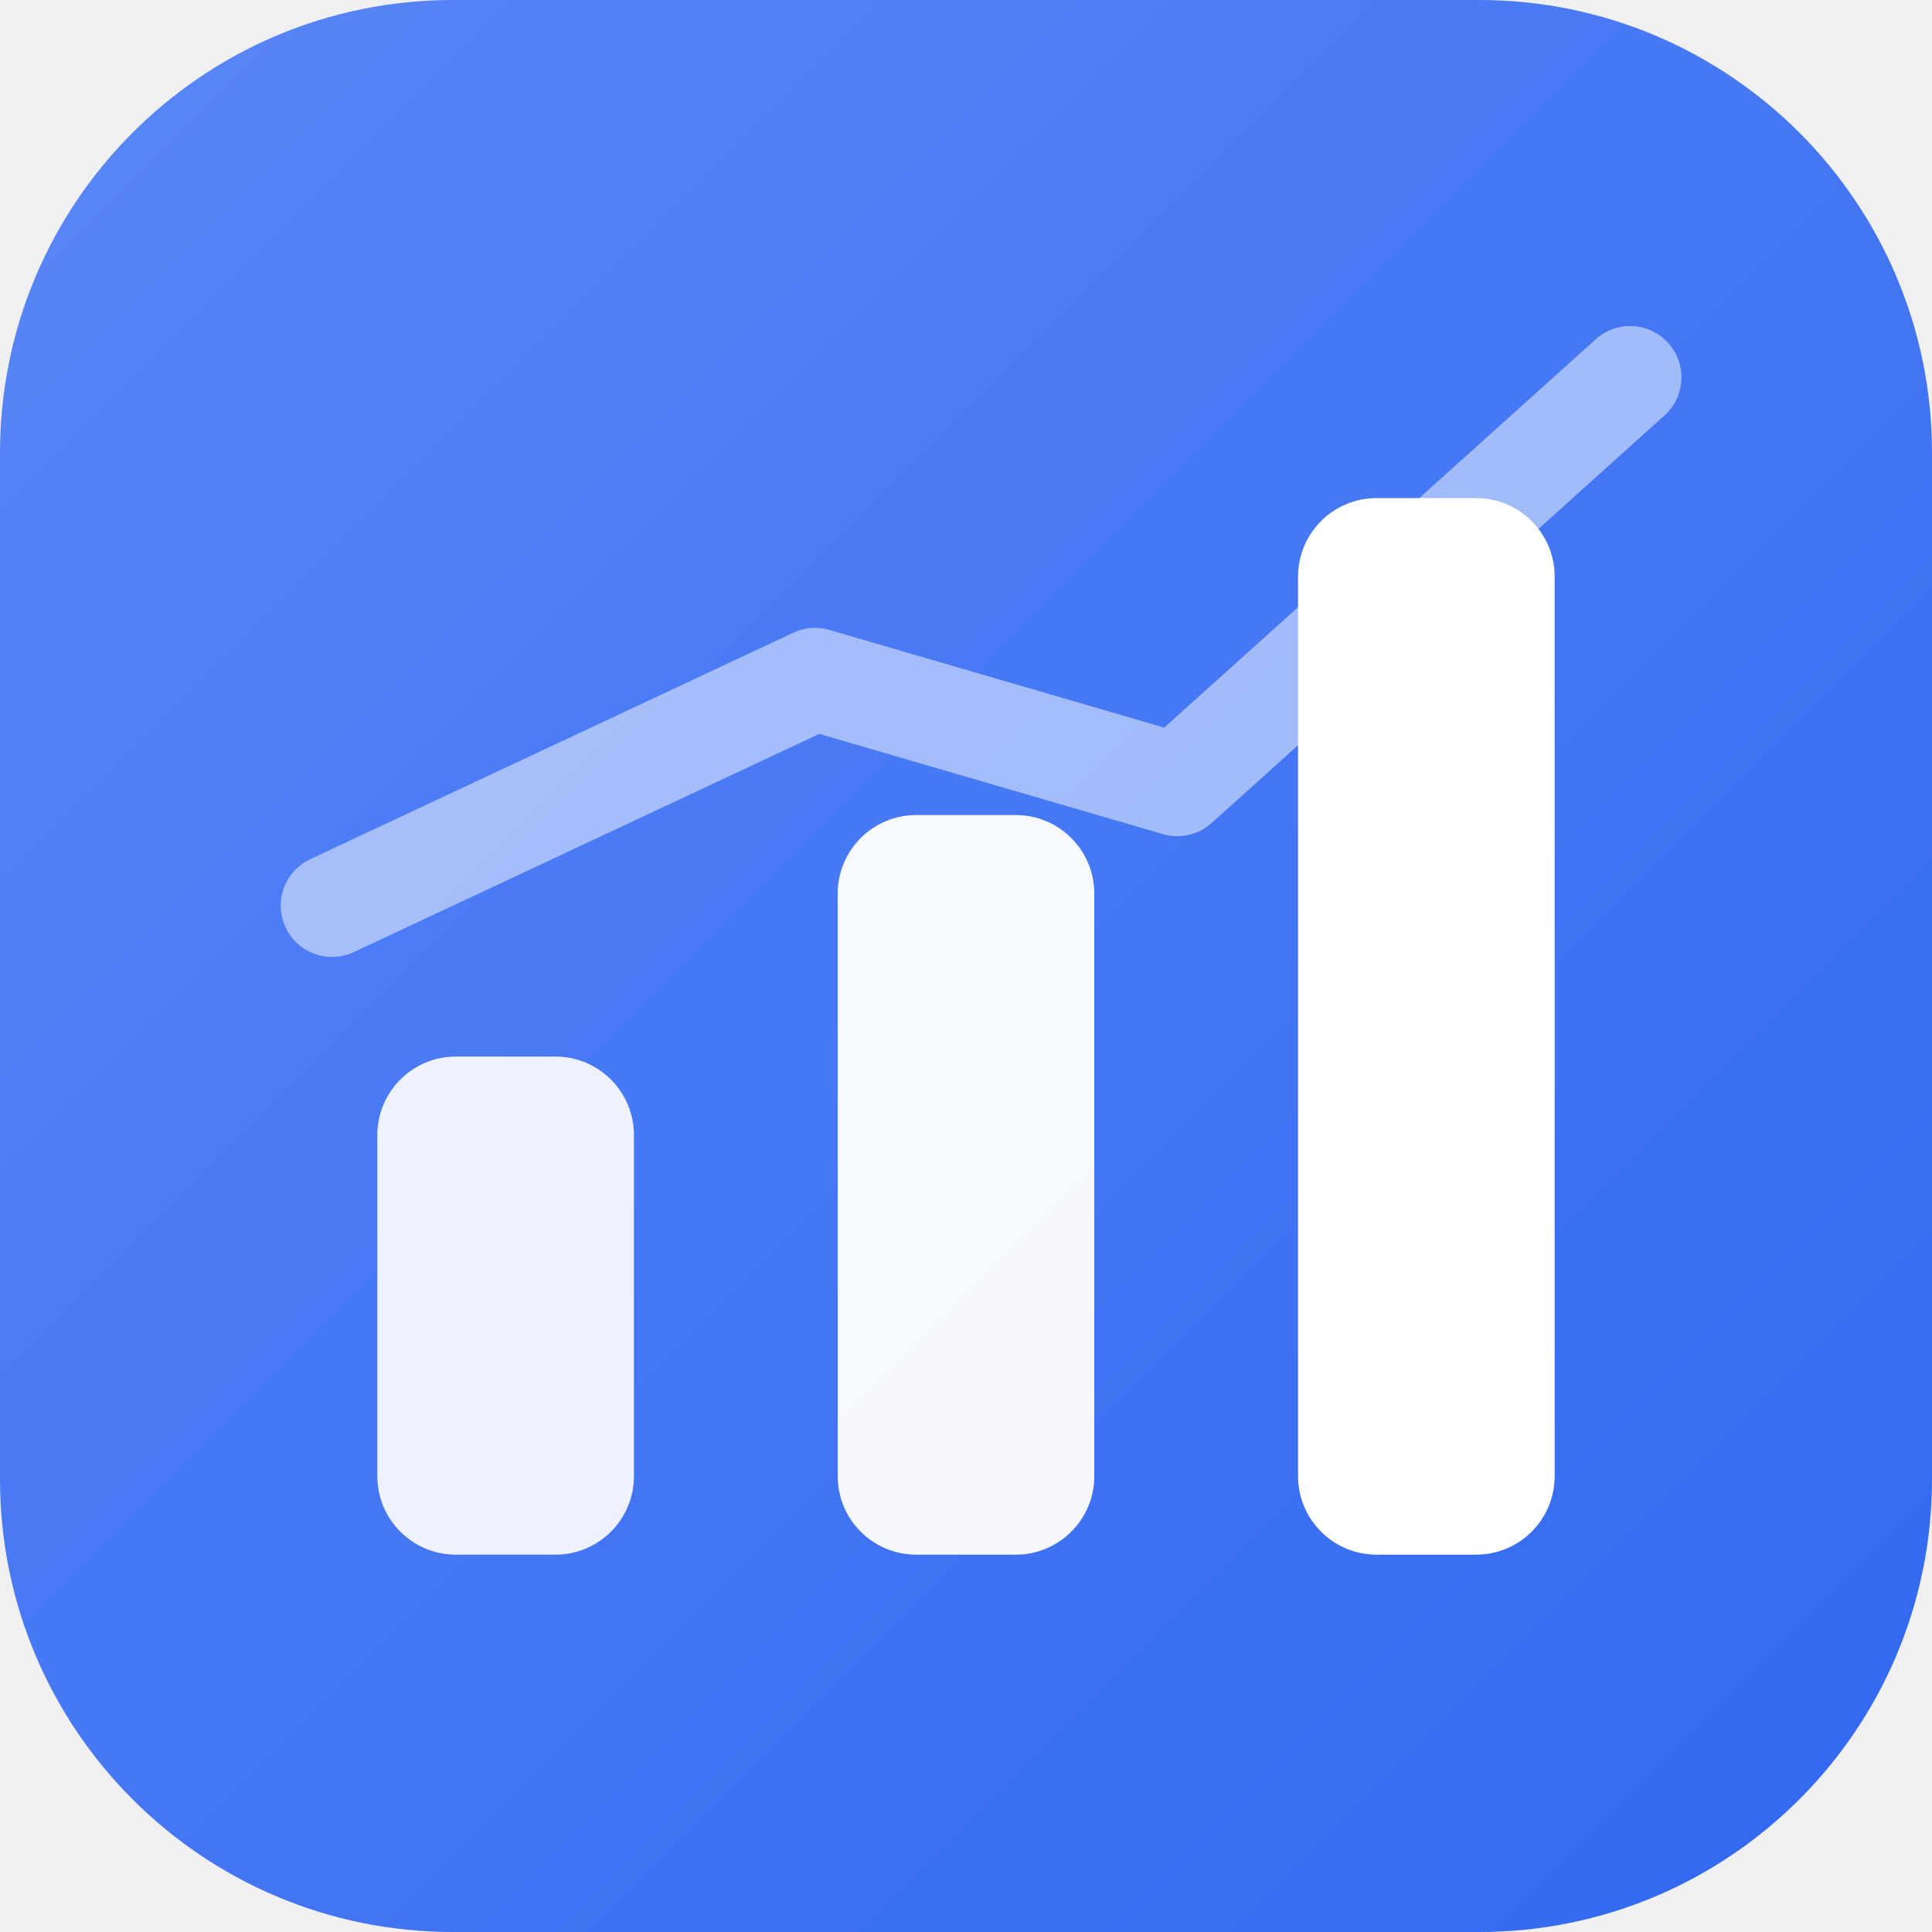
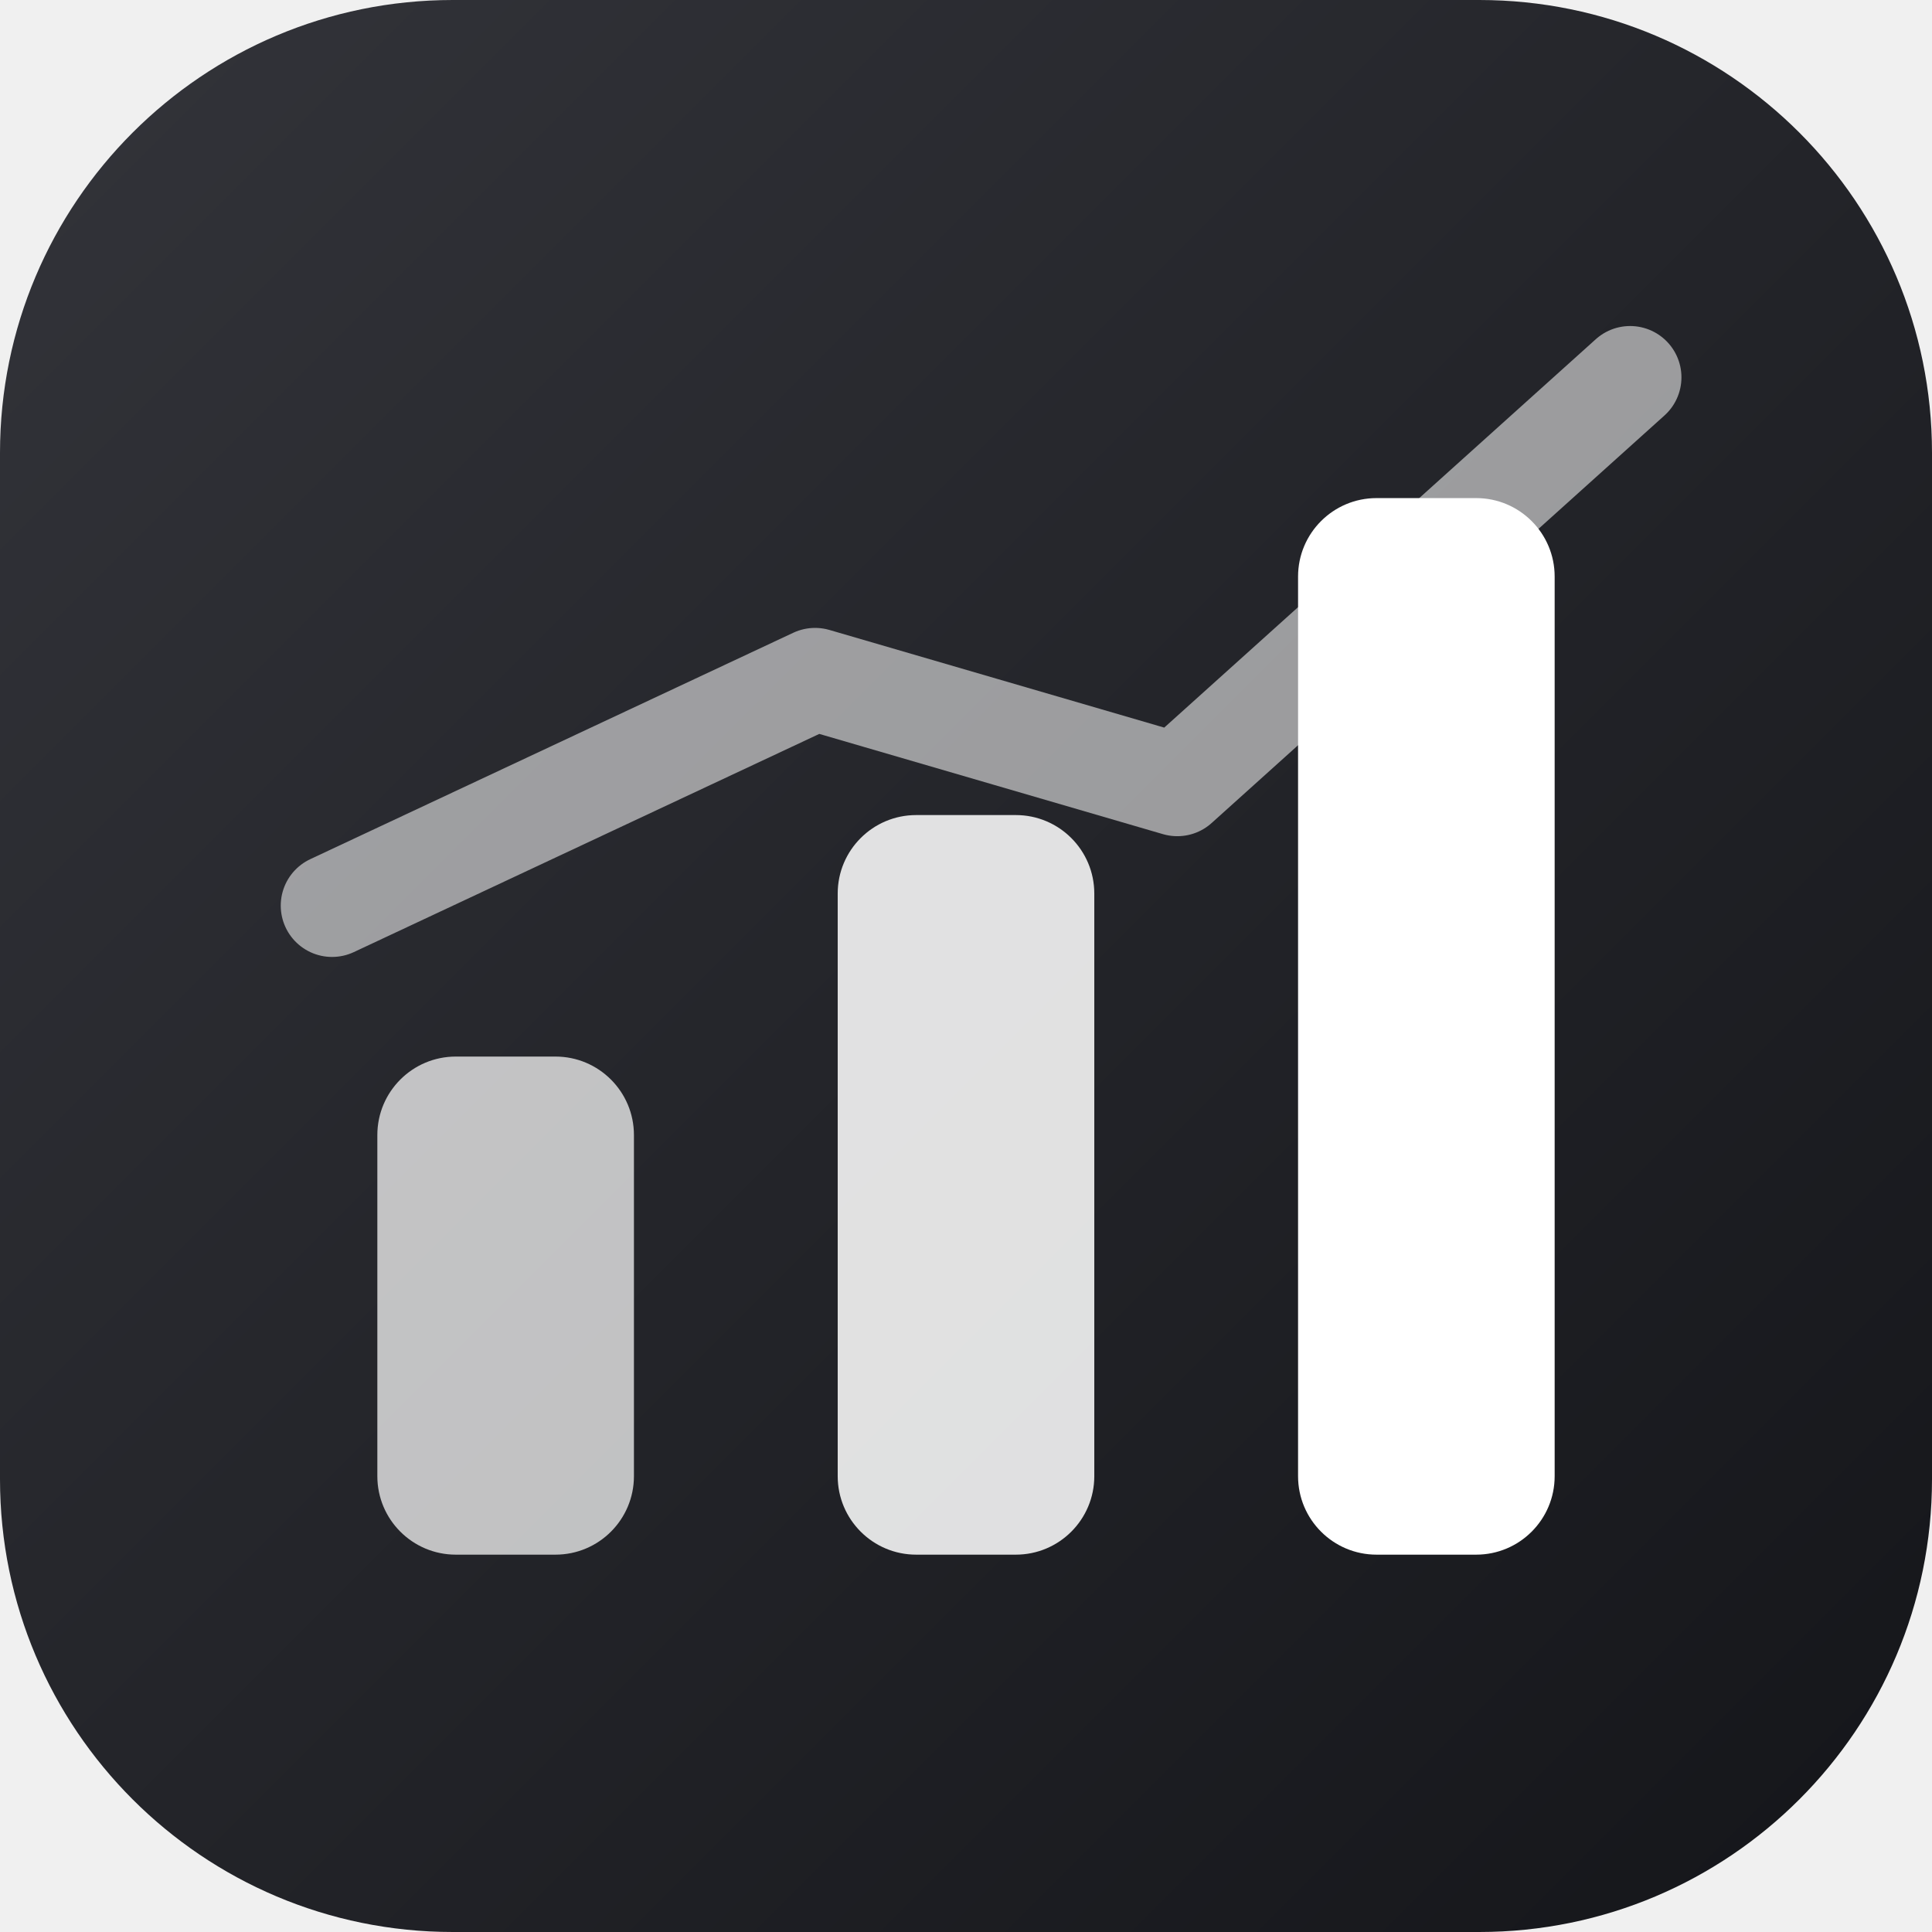
<svg xmlns="http://www.w3.org/2000/svg" viewBox="0 0 64 64" width="64" height="64">
  <defs>
    <linearGradient id="bg" x1="0" y1="0" x2="1" y2="1">
-       <stop offset="0" stop-color="#5a86f7" />
-       <stop offset="1" stop-color="#3168f0" />
+       <stop offset="0" stop-color="#33343a" />
+       <stop offset="1" stop-color="#141519" />
    </linearGradient>
  </defs>
  <rect width="64" height="64" rx="15" fill="url(#bg)" />
  <g fill="#ffffff">
-     <rect x="12.5" y="35" width="8.5" height="16.5" rx="2.6" opacity="0.9" />
-     <rect x="27.75" y="27" width="8.5" height="24.5" rx="2.6" opacity="0.95" />
+     <rect x="12.5" y="35" width="8.5" height="16.5" rx="2.6" opacity="0.72" />
+     <rect x="27.75" y="27" width="8.5" height="24.5" rx="2.6" opacity="0.86" />
    <rect x="43" y="16.5" width="8.5" height="35" rx="2.6" />
  </g>
-   <path d="M11 30 L27 22.5 L39 26 L54 12.5" fill="none" stroke="#ffffff" stroke-width="3.4" stroke-linecap="round" stroke-linejoin="round" opacity="0.5" />
+   <path d="M11 30 L27 22.5 L39 26 L54 12.5" fill="none" stroke="#ffffff" stroke-width="3.4" stroke-linecap="round" stroke-linejoin="round" opacity="0.55" />
</svg>
